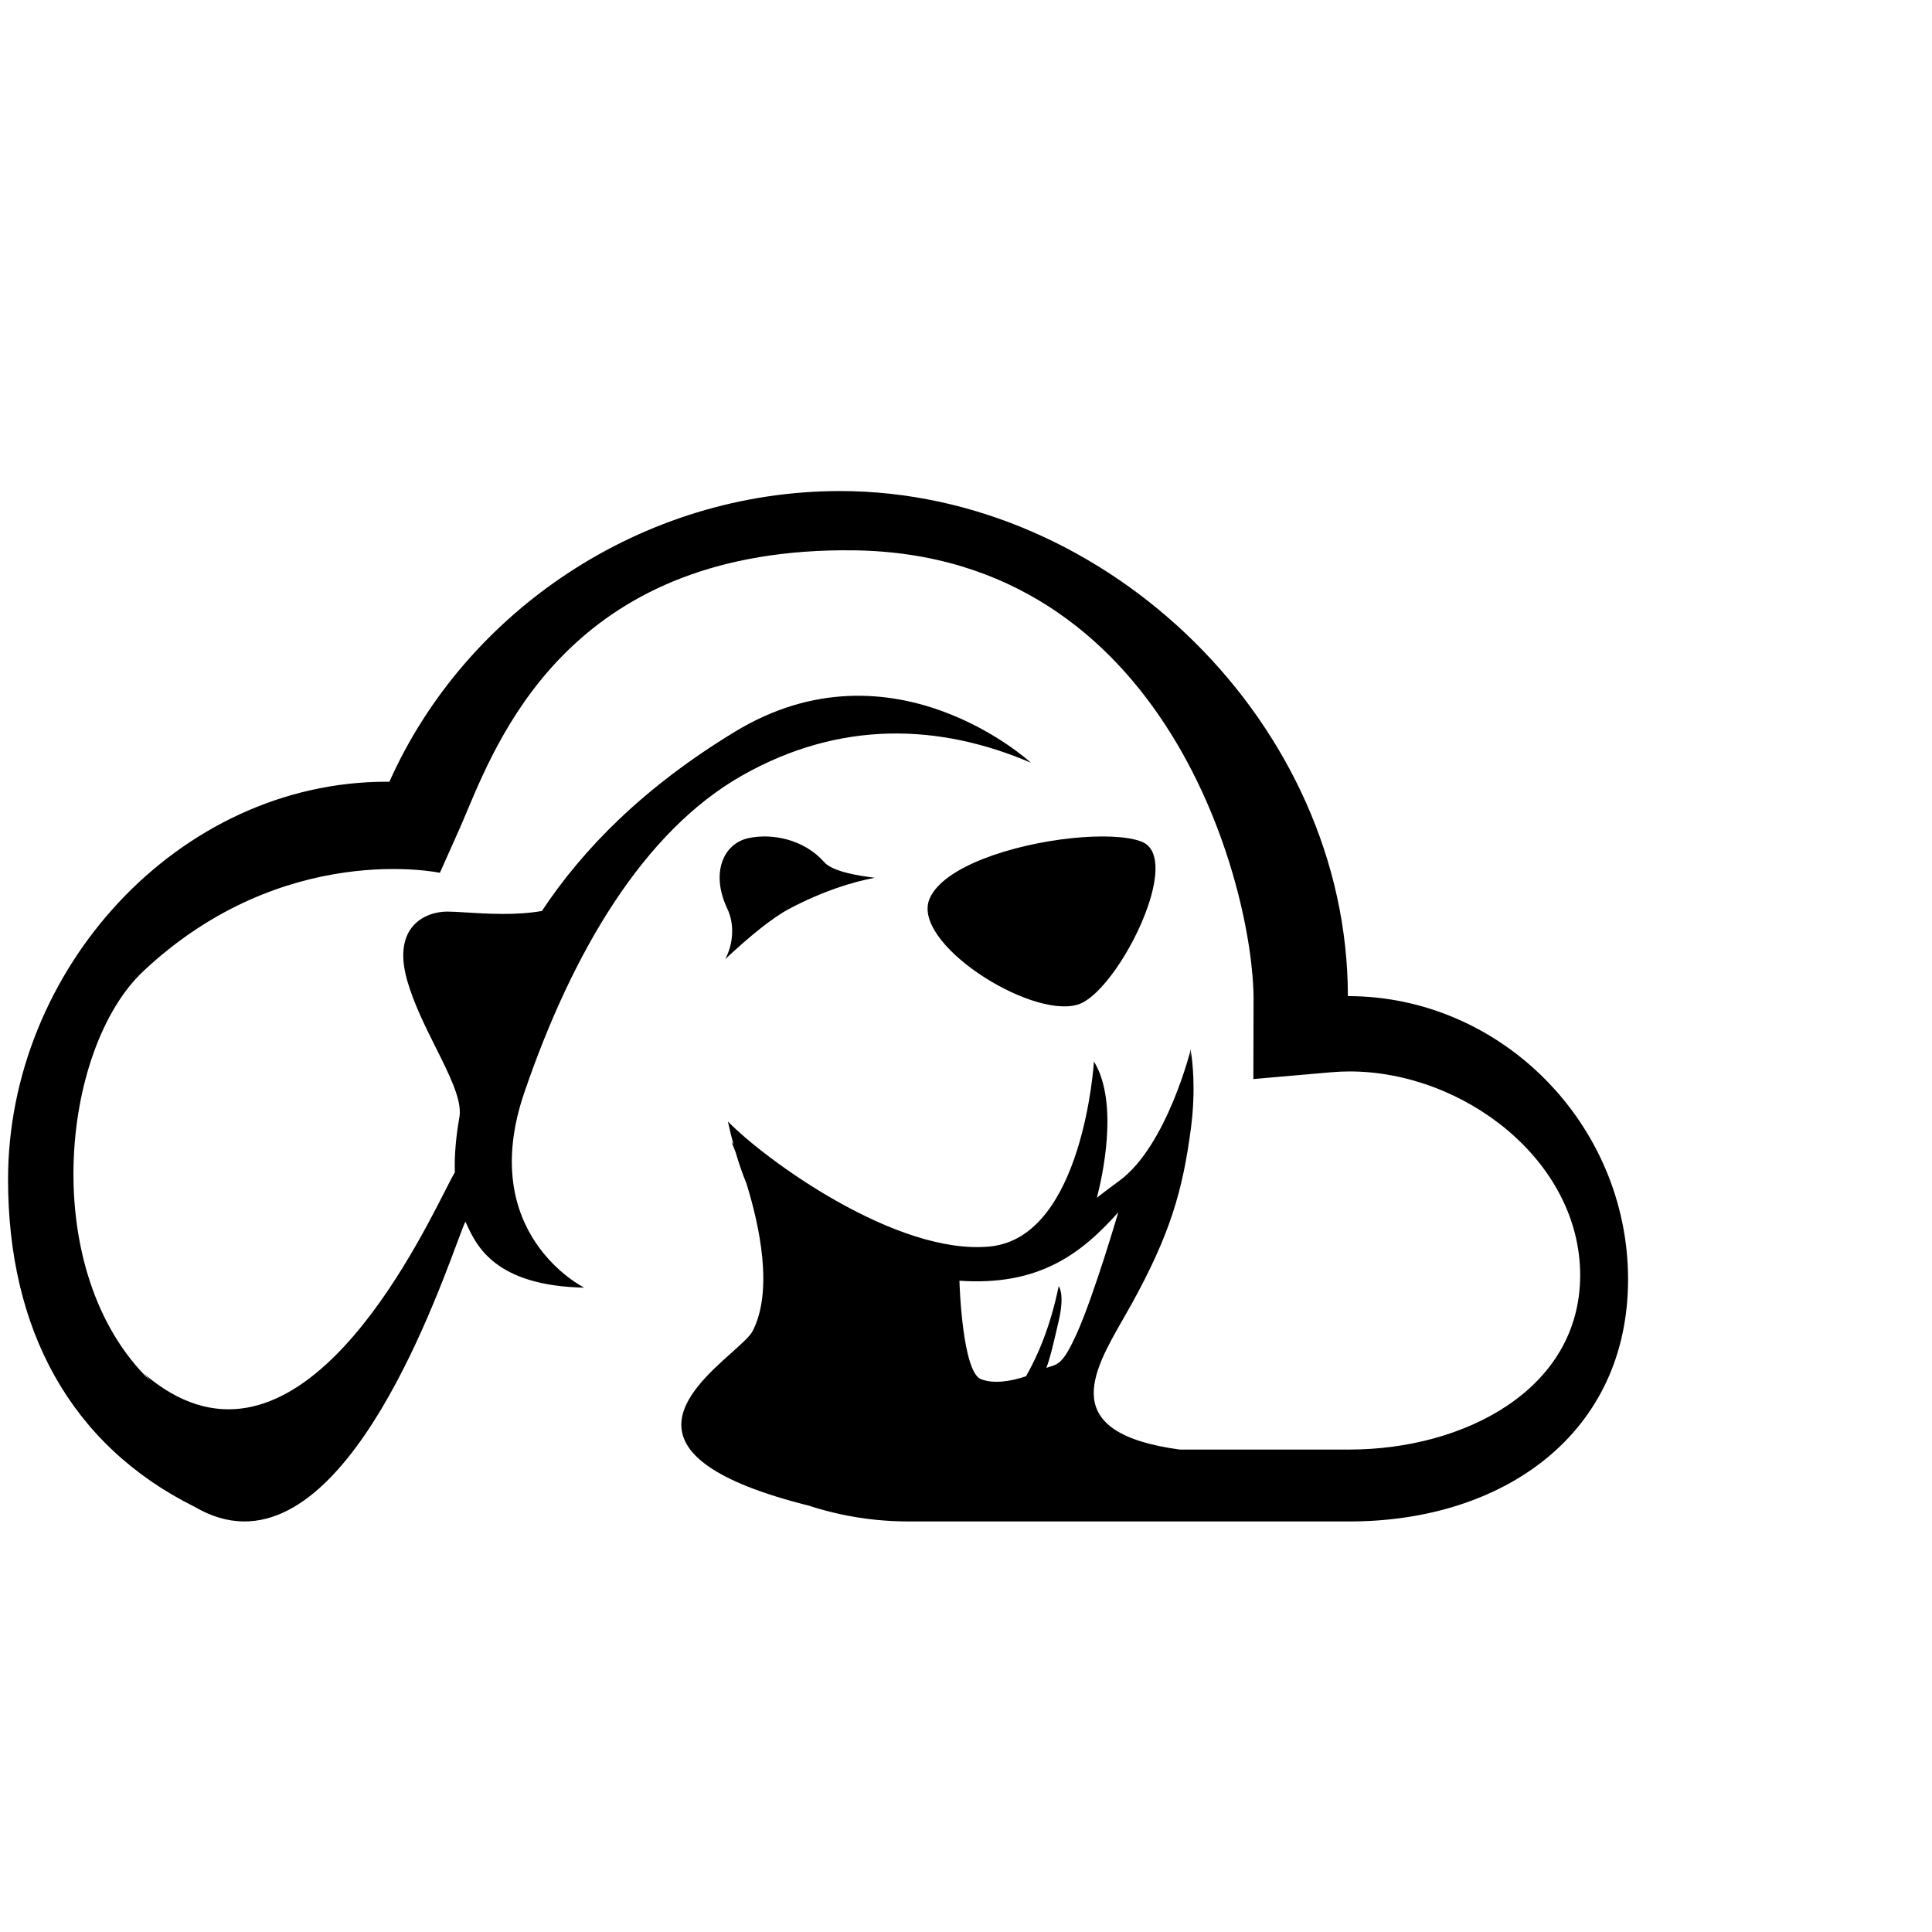
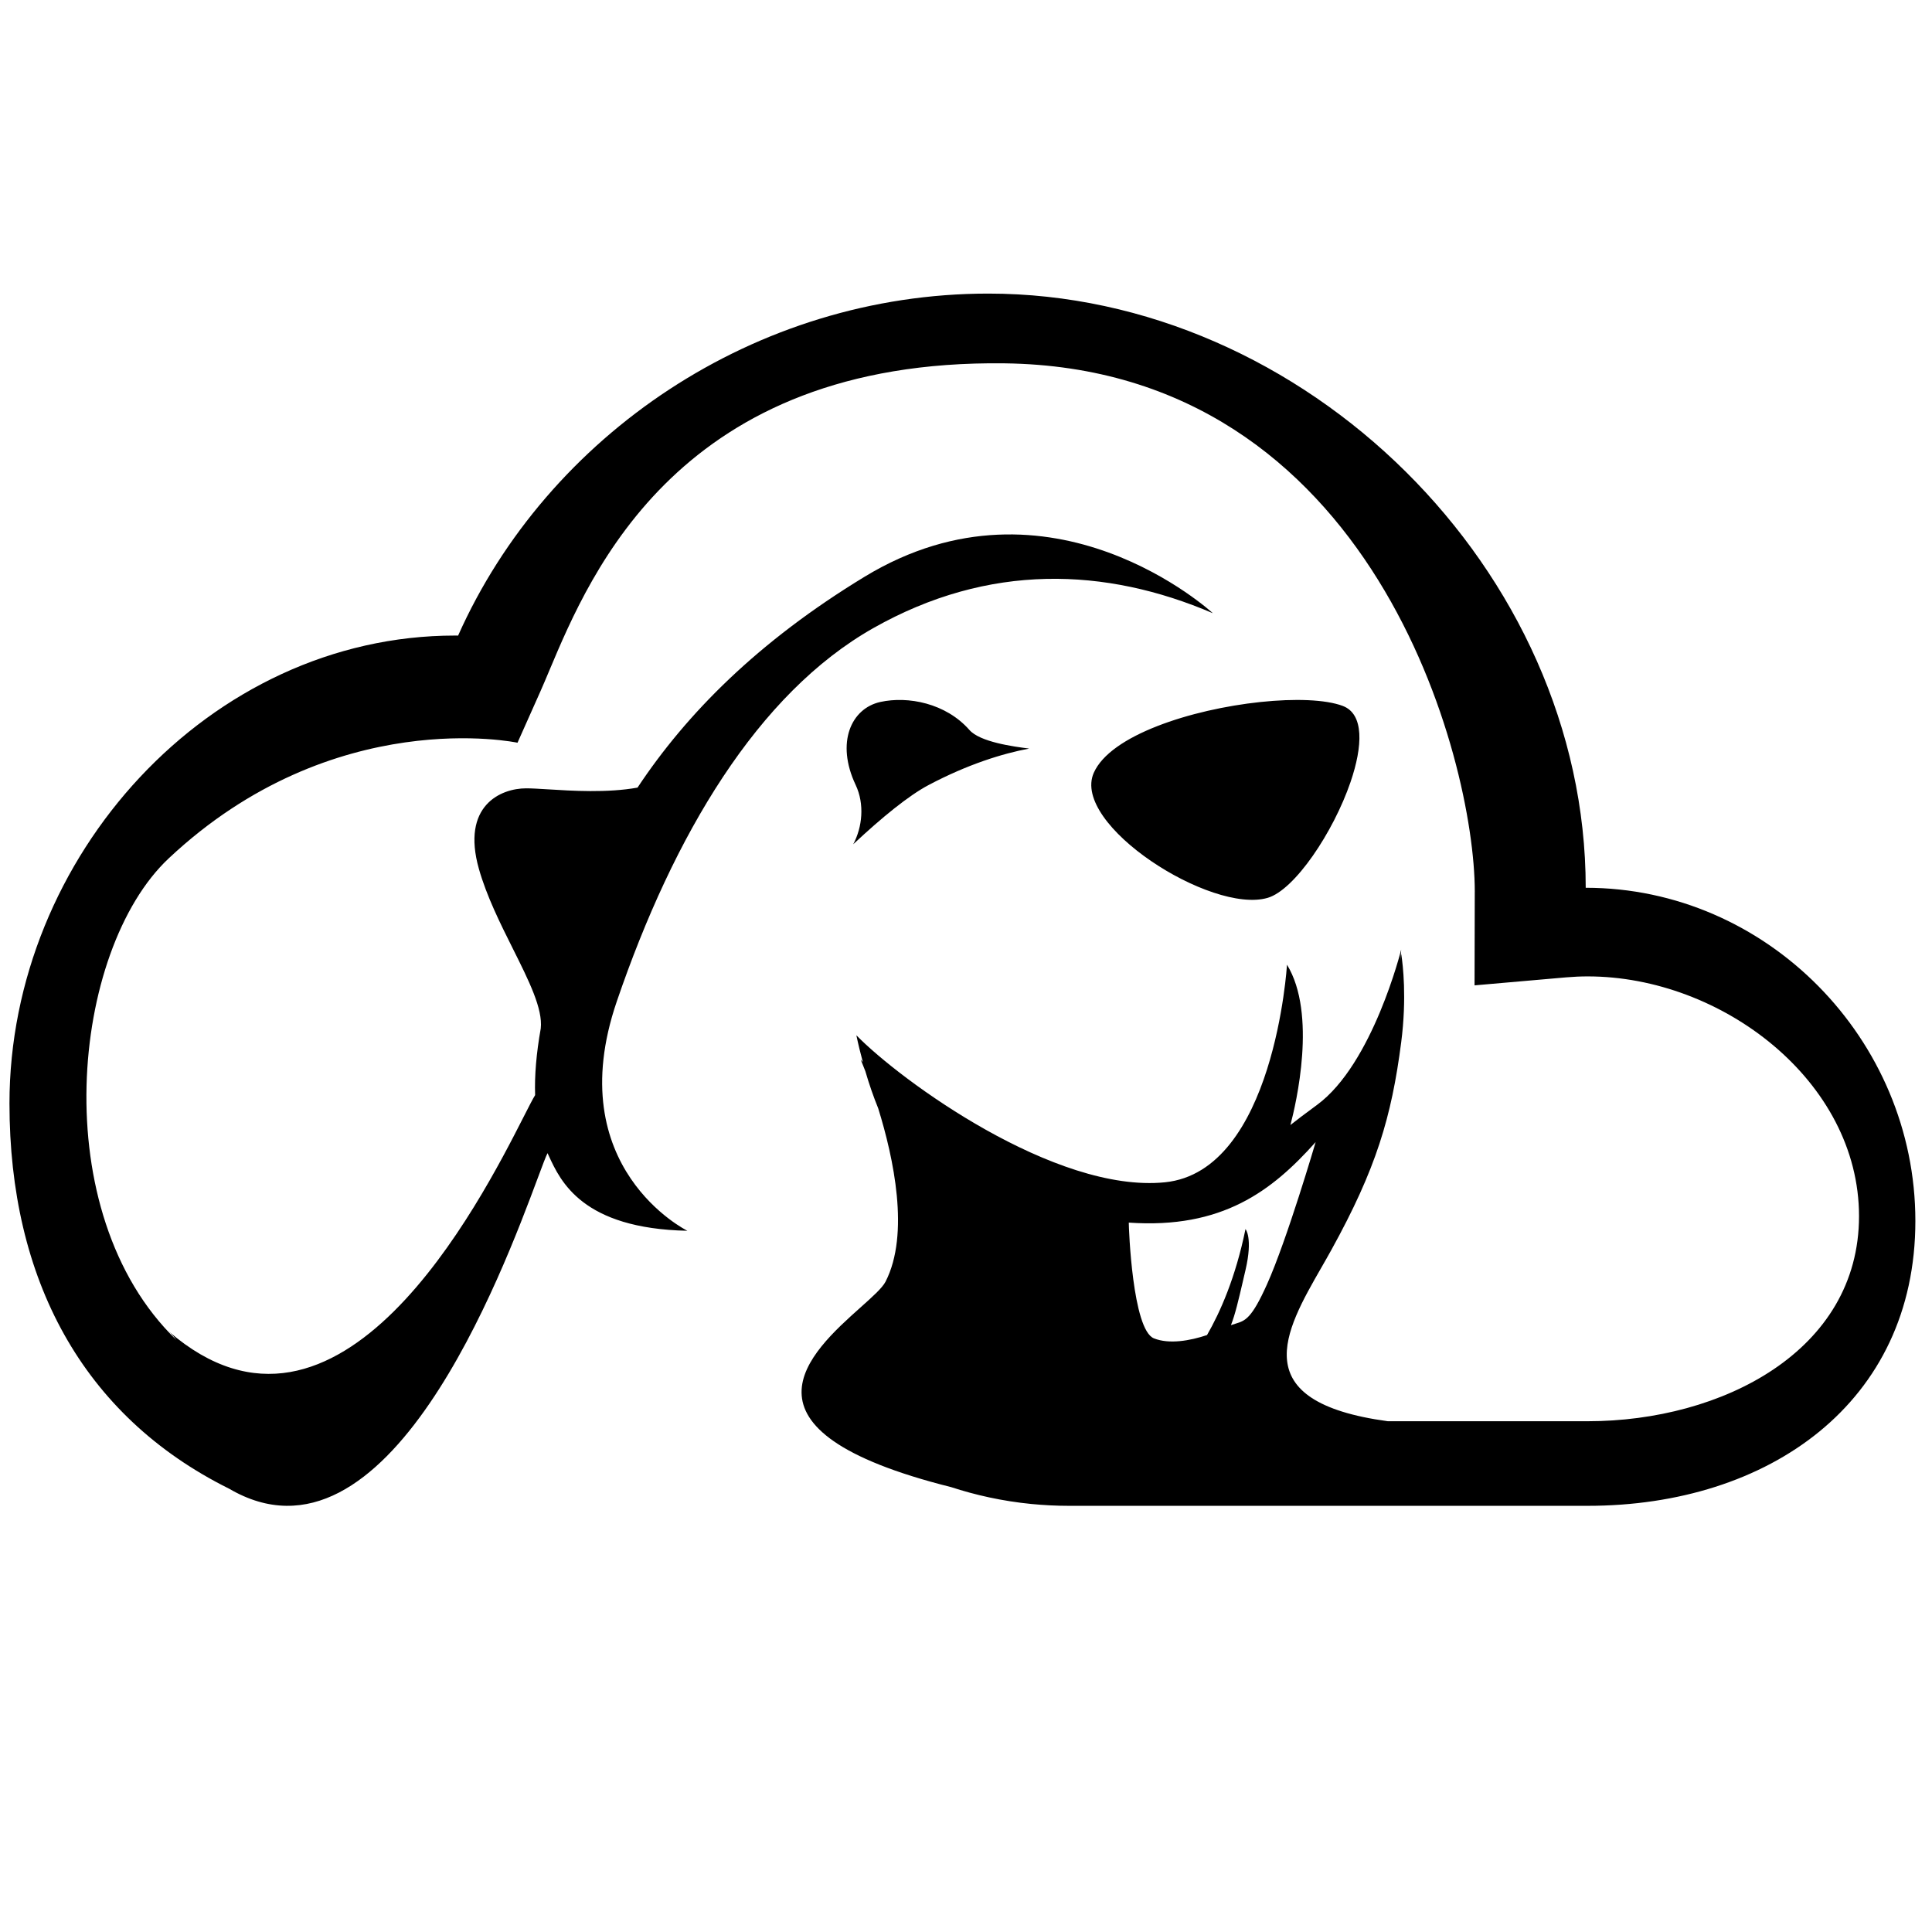
- <svg xmlns="http://www.w3.org/2000/svg" width="24" height="24" fill="none" viewBox="48 52 120 82">
+ <svg xmlns="http://www.w3.org/2000/svg" width="24" height="24" fill="none" viewBox="48 48 102 102">
  <path fill="currentColor" fill-rule="evenodd" d="M131.718 94.87c0-16.77-14.844-31.37-31.541-31.37-12.3 0-23.27 7.468-27.992 18.057-.085-.002-.082-.003-.082-.003h-.083c-12.964 0-23.52 11.681-23.52 24.704 0 9.268 3.844 16.482 11.59 20.335v-.001c8.353 4.904 14.445-11.424 16.3-16.394.253-.679.427-1.146.517-1.318l.063.135c.622 1.352 1.773 3.849 7.32 3.964 0 0-6.732-3.314-3.727-12.108 3.004-8.795 7.445-16.259 13.543-19.71 6.098-3.45 12.259-3.216 17.927-.786 0 0-8.553-7.898-18.382-1.929-5.646 3.43-9.405 7.236-11.993 11.136-1.6.287-3.455.171-4.747.09-.46-.028-.85-.052-1.131-.052-1.352 0-3.439.92-2.496 4.255.408 1.44 1.132 2.889 1.796 4.217.84 1.68 1.585 3.169 1.469 4.206-.232 1.306-.333 2.482-.297 3.519-.121.193-.324.592-.602 1.138-2.3 4.515-9.738 19.115-18.74 11.338.134.119.267.269.398.446-6.944-6.717-5.559-20.578-.4-25.422 8.716-8.182 18.414-6.105 18.414-6.105l1.204-2.7c.146-.328.303-.7.475-1.11 2.197-5.221 6.913-16.434 24.024-16.22 19.515.245 24.829 20.966 24.836 27.875l-.001.084-.011 4.881 4.842-.423c.383-.033.764-.05 1.131-.05 7.088 0 14.325 5.538 14.325 12.657s-7.237 10.828-14.325 10.828h-10.553c-7.571-1.029-5.436-4.752-3.506-8.115.18-.313.358-.624.526-.929 2.368-4.289 3.177-7.02 3.687-10.959.306-2.368.081-4.141.016-4.568-.01-.065-.017-.1-.017-.1s-.008.133-.033.359l.033-.587s-1.494 6.033-4.441 8.197c-.686.504-1.124.838-1.406 1.063.297-1.125 1.41-5.866-.181-8.463 0 0-.66 10.908-6.45 11.488-5.791.579-13.952-5.372-16.285-7.762.104.497.22.963.342 1.414l-.115-.131s.097.225.246.61c.207.712.436 1.362.68 1.964.812 2.617 1.677 6.633.387 9.151-.17.331-.688.795-1.314 1.354-2.66 2.376-7.252 6.479 4.782 9.494 1.255.41 2.676.737 4.251.891h.006c.628.061 1.282.095 1.959.095h27.386c9.555 0 17.3-5.444 17.3-15.04 0-9.597-7.849-17.59-17.404-17.59zm-12.824-9.6c-1.825-.686-6.514-.223-9.809 1.07-1.616.633-2.898 1.465-3.339 2.46-1.209 2.732 6.197 7.476 9.181 6.602 1.422-.415 3.464-3.455 4.375-6.115.647-1.892.722-3.59-.408-4.016zm-16.56 2.251c-.845-.108-2.593-.346-3.152-.981-1.248-1.42-3.249-1.8-4.704-1.48-1.54.34-2.362 2.143-1.302 4.384.475 1.007.354 2.222-.13 3.129 1.515-1.419 2.931-2.574 3.983-3.129 2.071-1.095 3.908-1.662 5.306-1.923h-.001zm15.125 20.777s-1.512 5.162-2.57 7.513c-.815 1.814-1.143 1.915-1.664 2.074-.074.023-.153.047-.237.077.223-.567.392-1.291.657-2.43l.002-.012.109-.467c.4-1.713 0-2.164 0-2.164-.524 2.563-1.338 4.394-2.031 5.595-.897.302-2.002.496-2.805.174-1.133-.455-1.326-5.807-1.326-6.11 4.932.341 7.56-1.67 9.864-4.25h.001z" clip-rule="evenodd" />
</svg>
